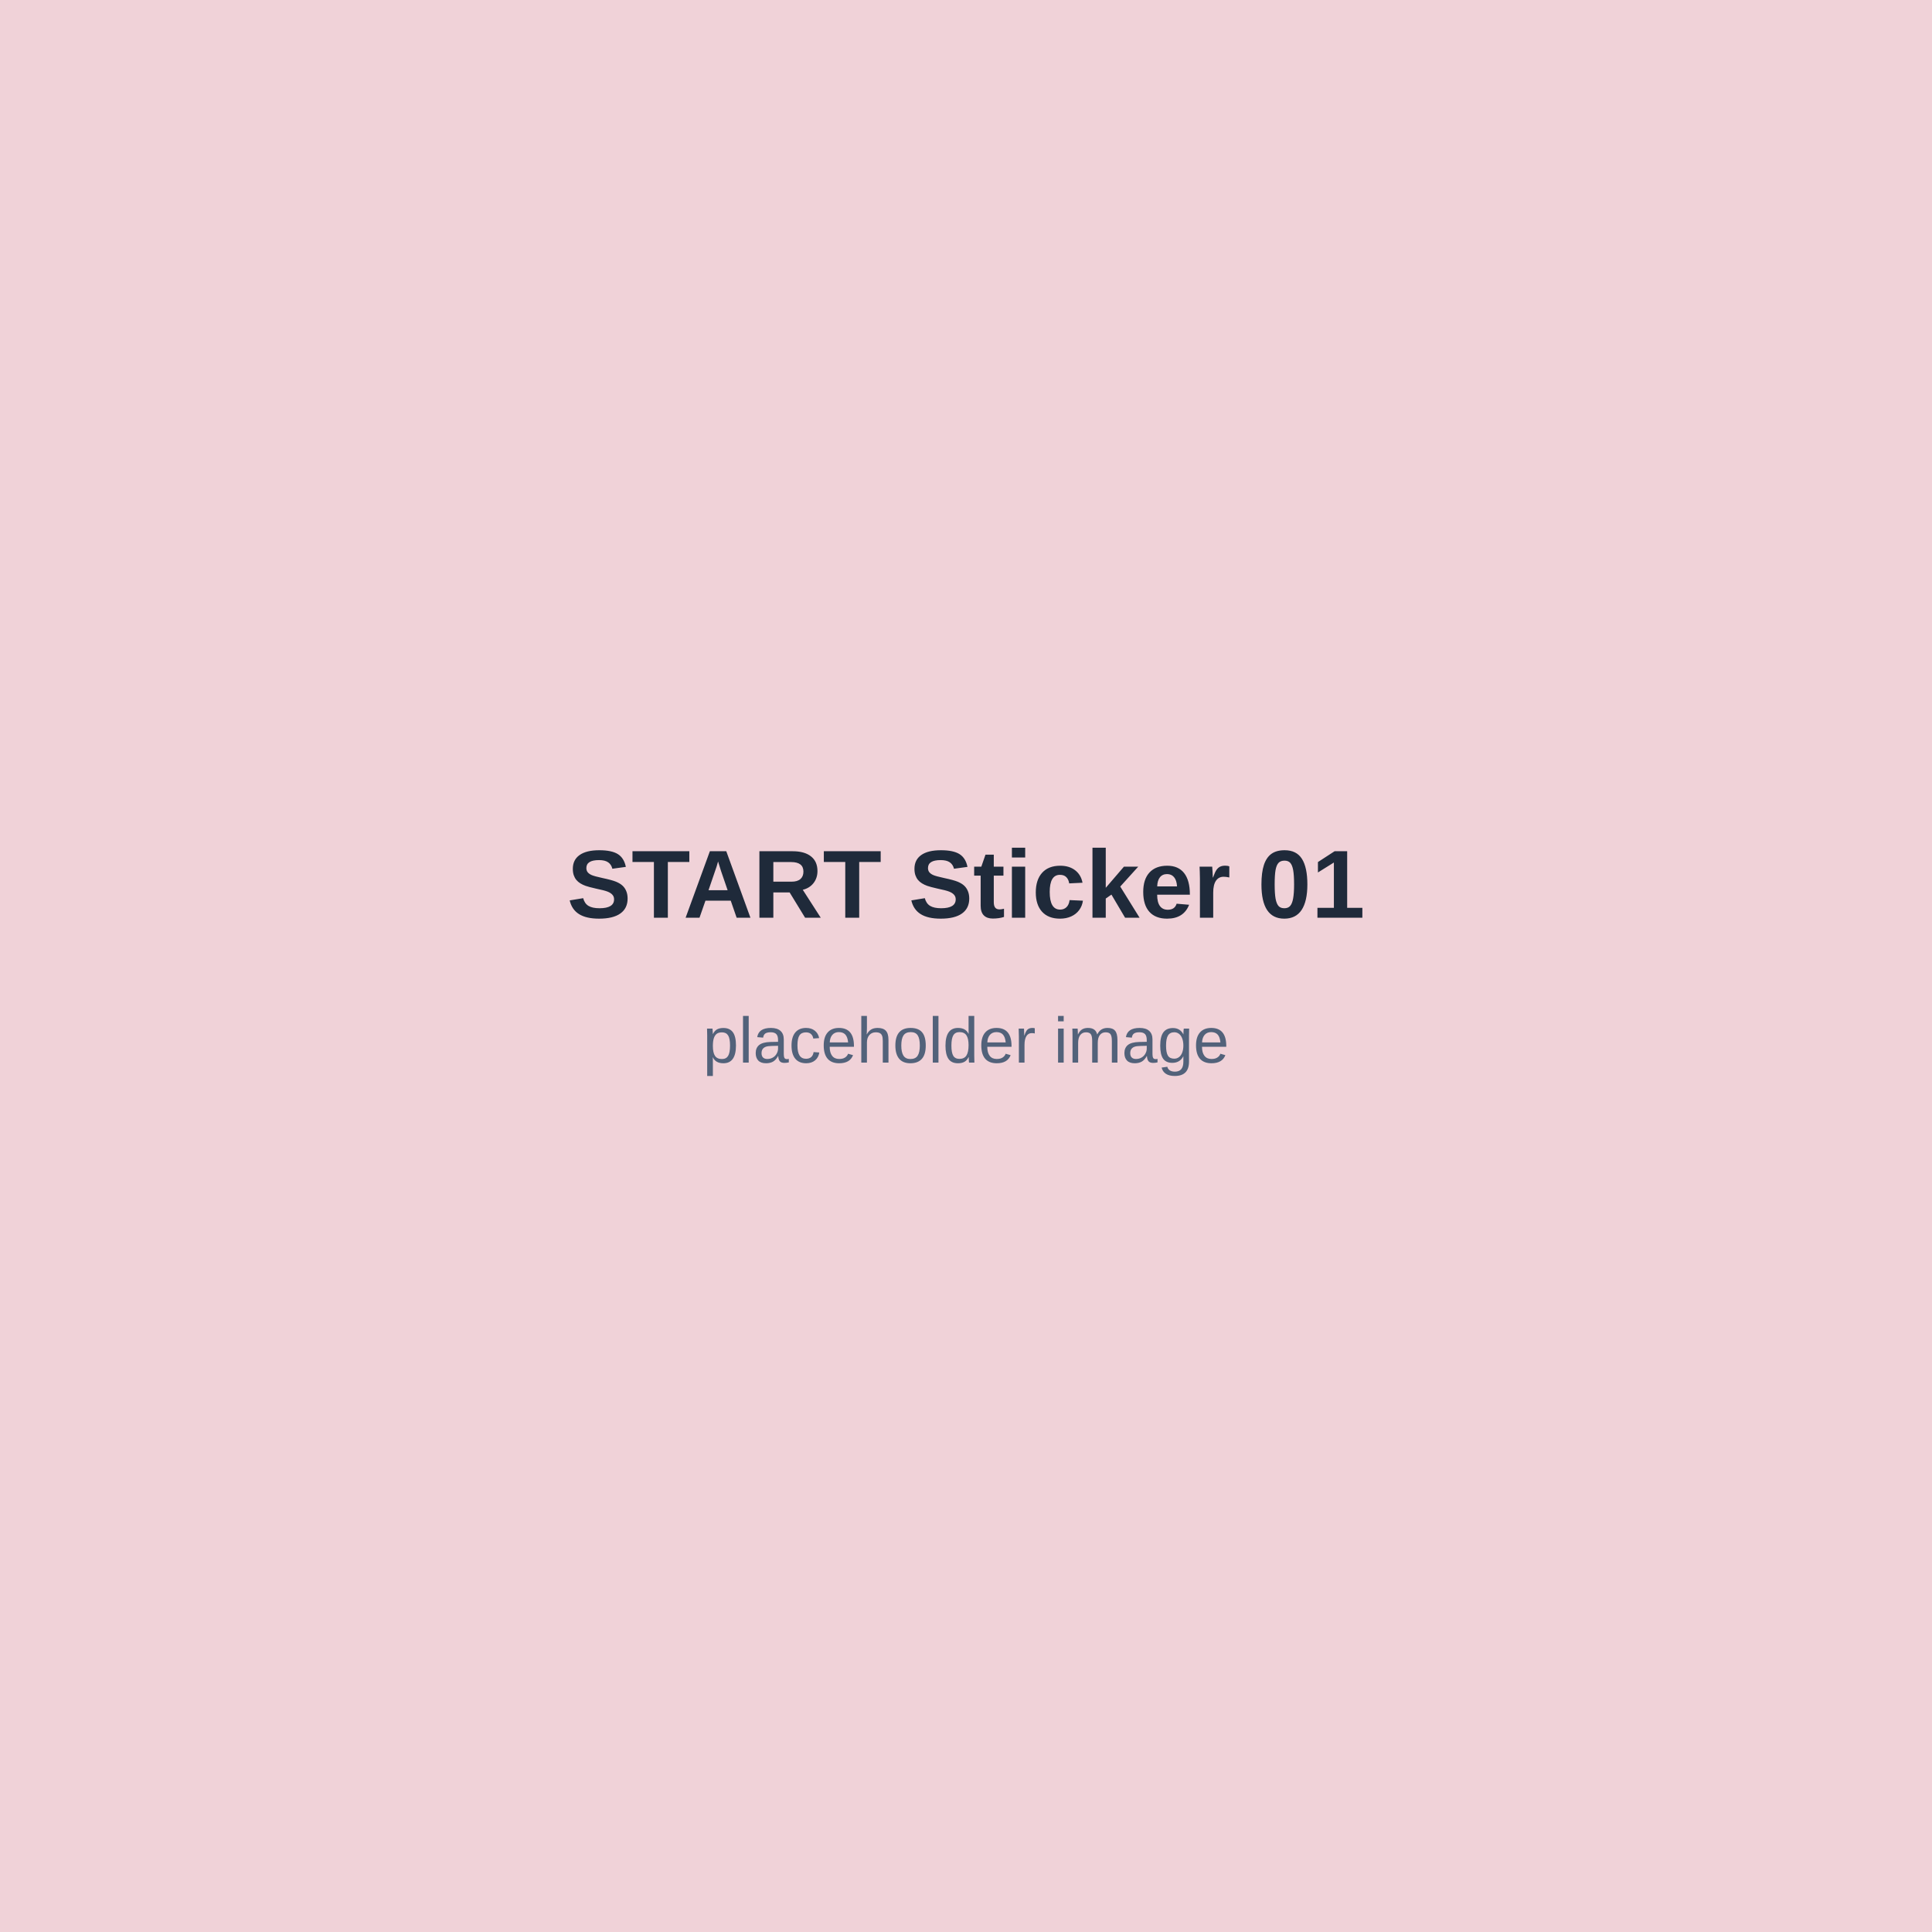
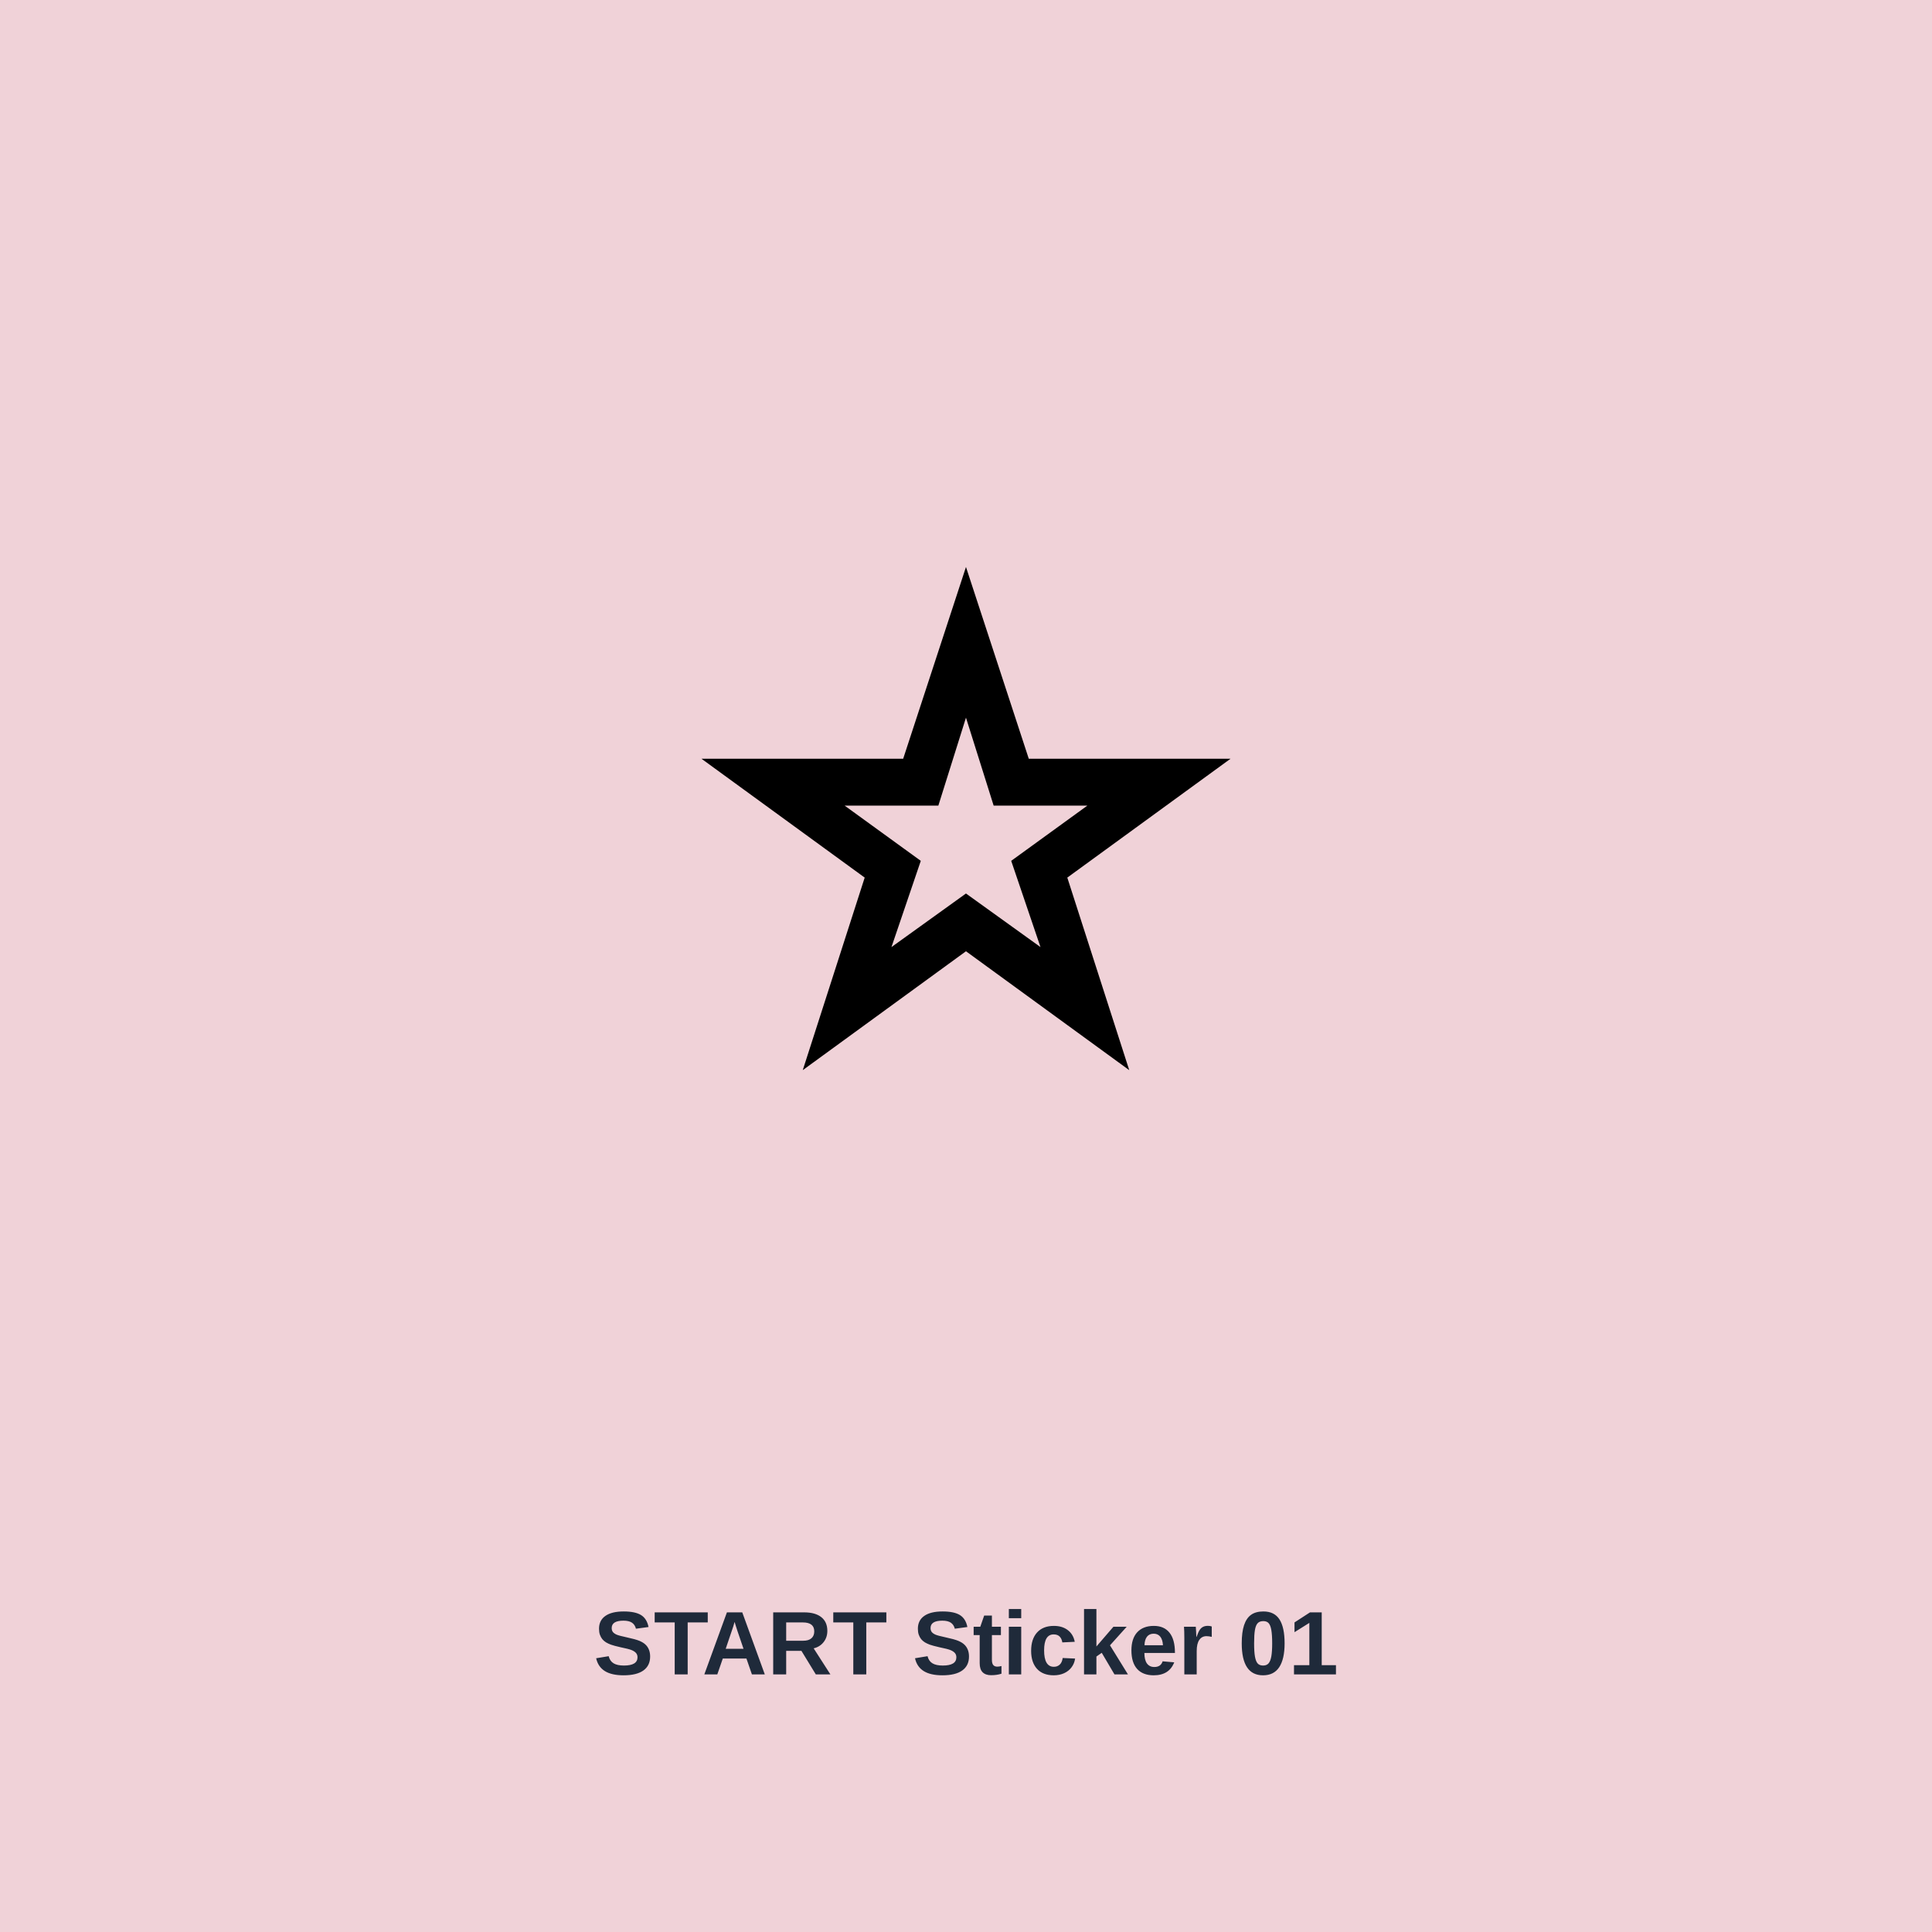
<svg xmlns="http://www.w3.org/2000/svg" viewBox="0 0 600 600" role="img" aria-label="START Sticker 01 (placeholder image)">
  <rect width="600" height="600" fill="#f0d2d8" />
-   <text x="300" y="285" text-anchor="middle" font-family="Arial, sans-serif" font-size="30" font-weight="700" fill="#1f2a3a">START Sticker 01</text>
-   <text x="300" y="330" text-anchor="middle" font-family="Arial, sans-serif" font-size="20" fill="#52627a">placeholder image</text>
+   <text x="300" y="330" text-anchor="middle" font-size="260">⭐</text>
+   <text x="300" y="520" text-anchor="middle" font-family="Arial, sans-serif" font-size="28" font-weight="700" fill="#1f2a3a">START Sticker 01</text>
</svg>
